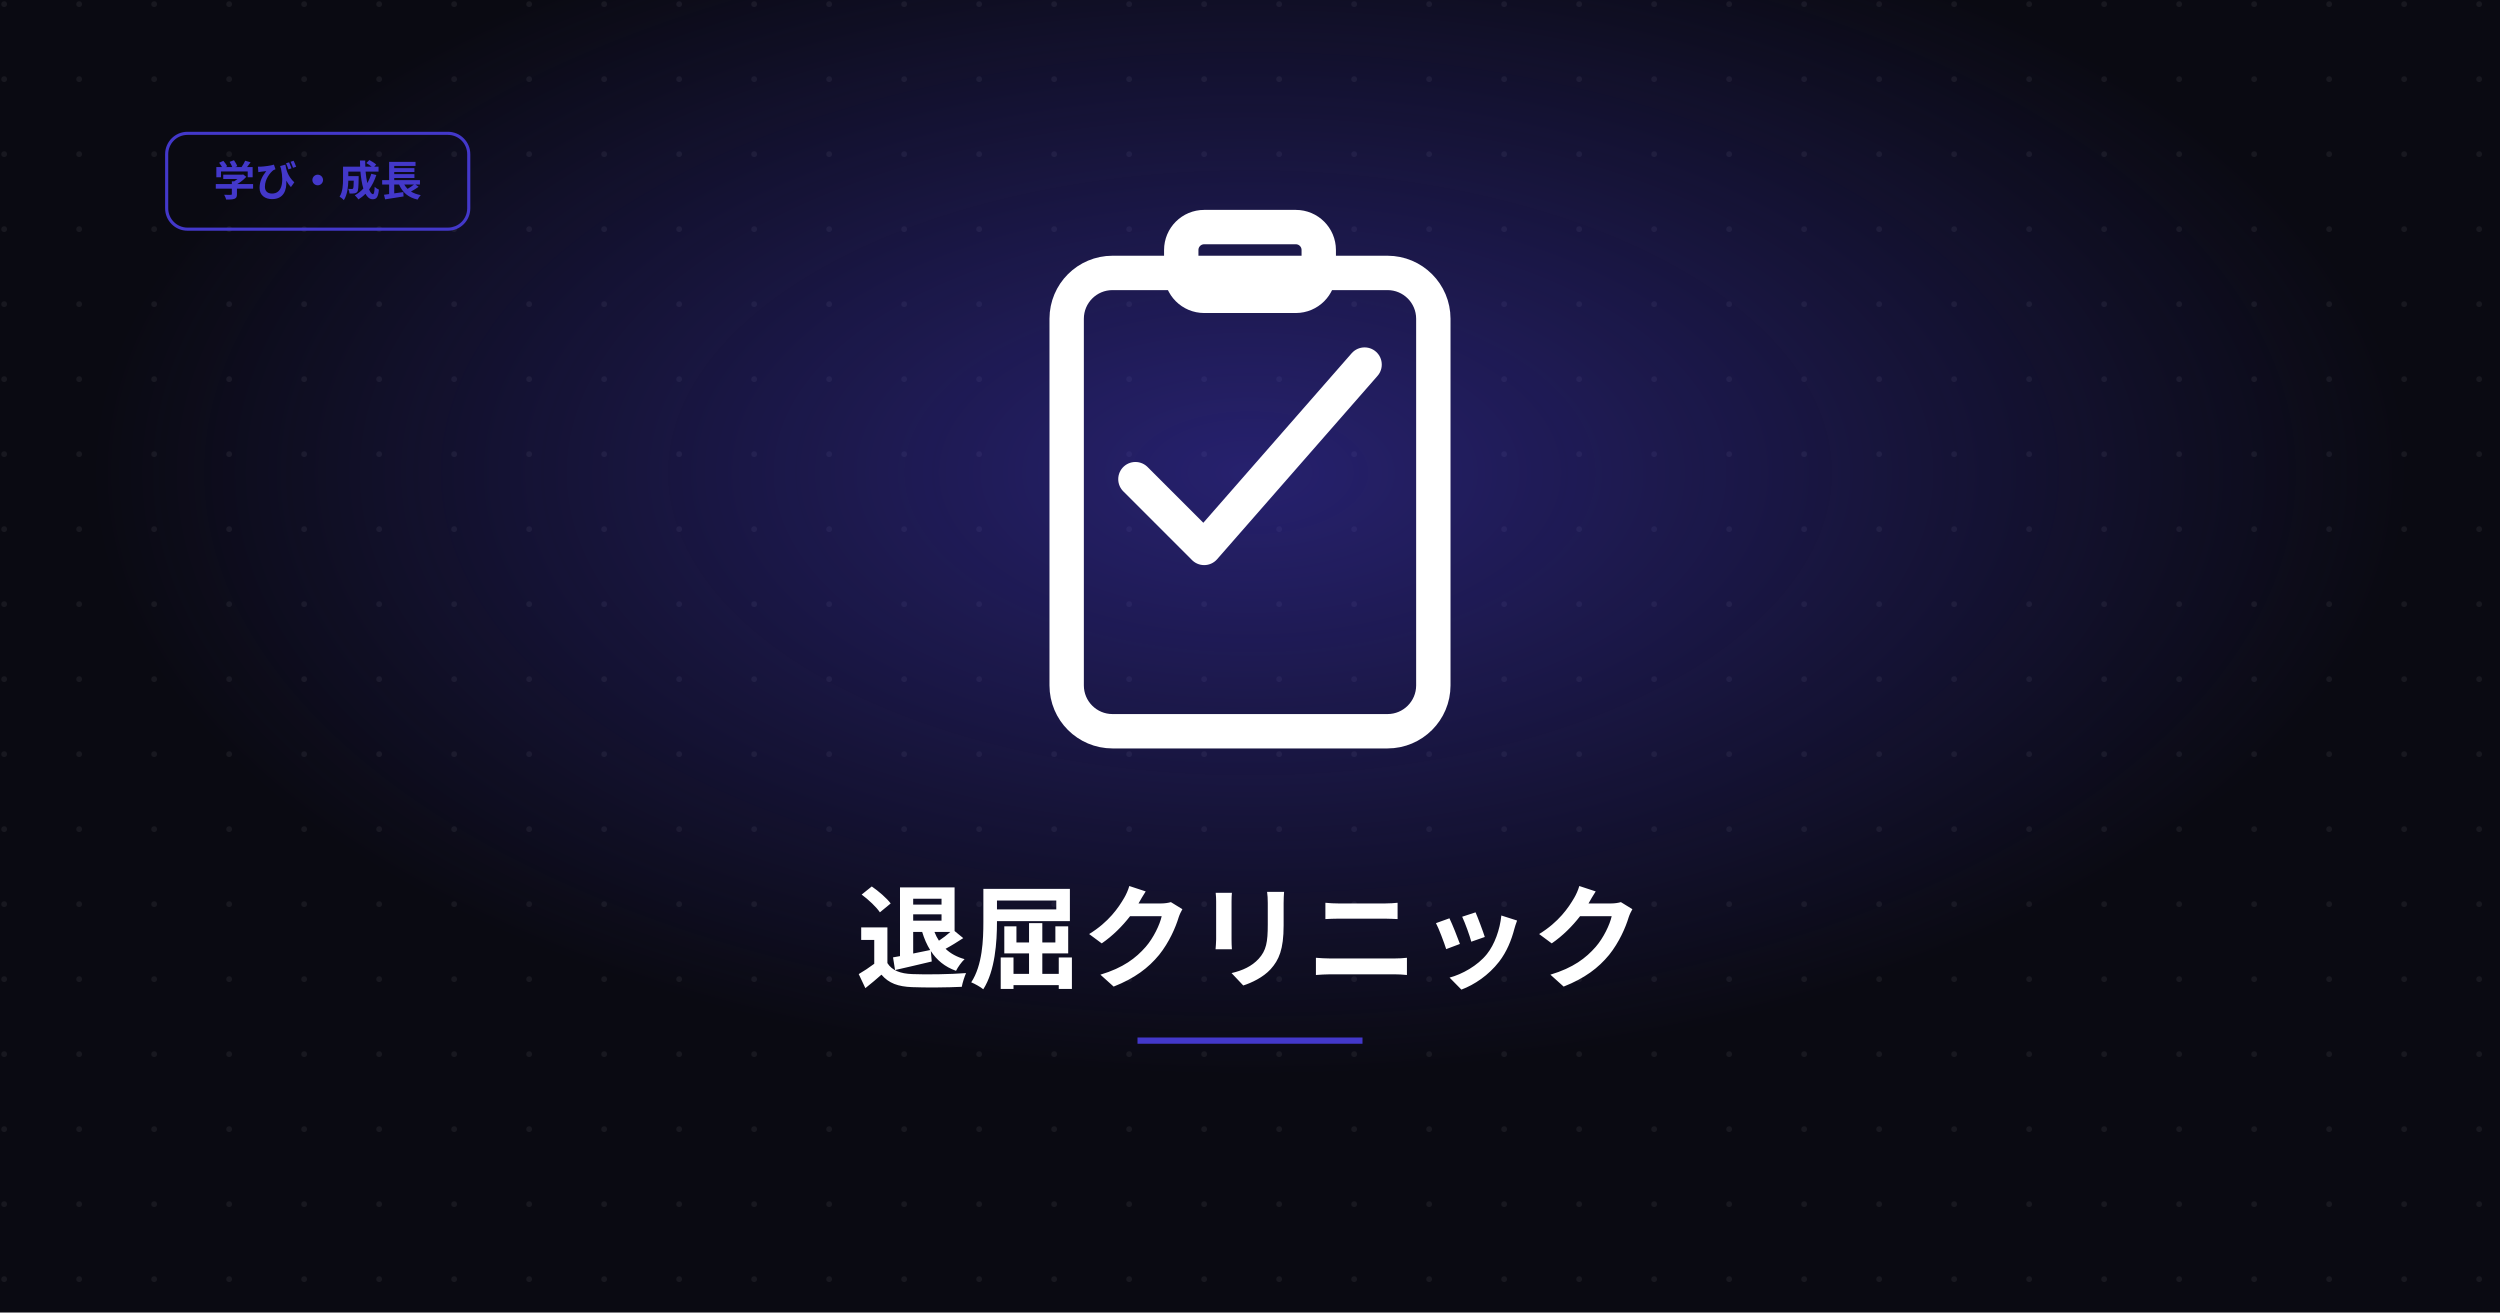
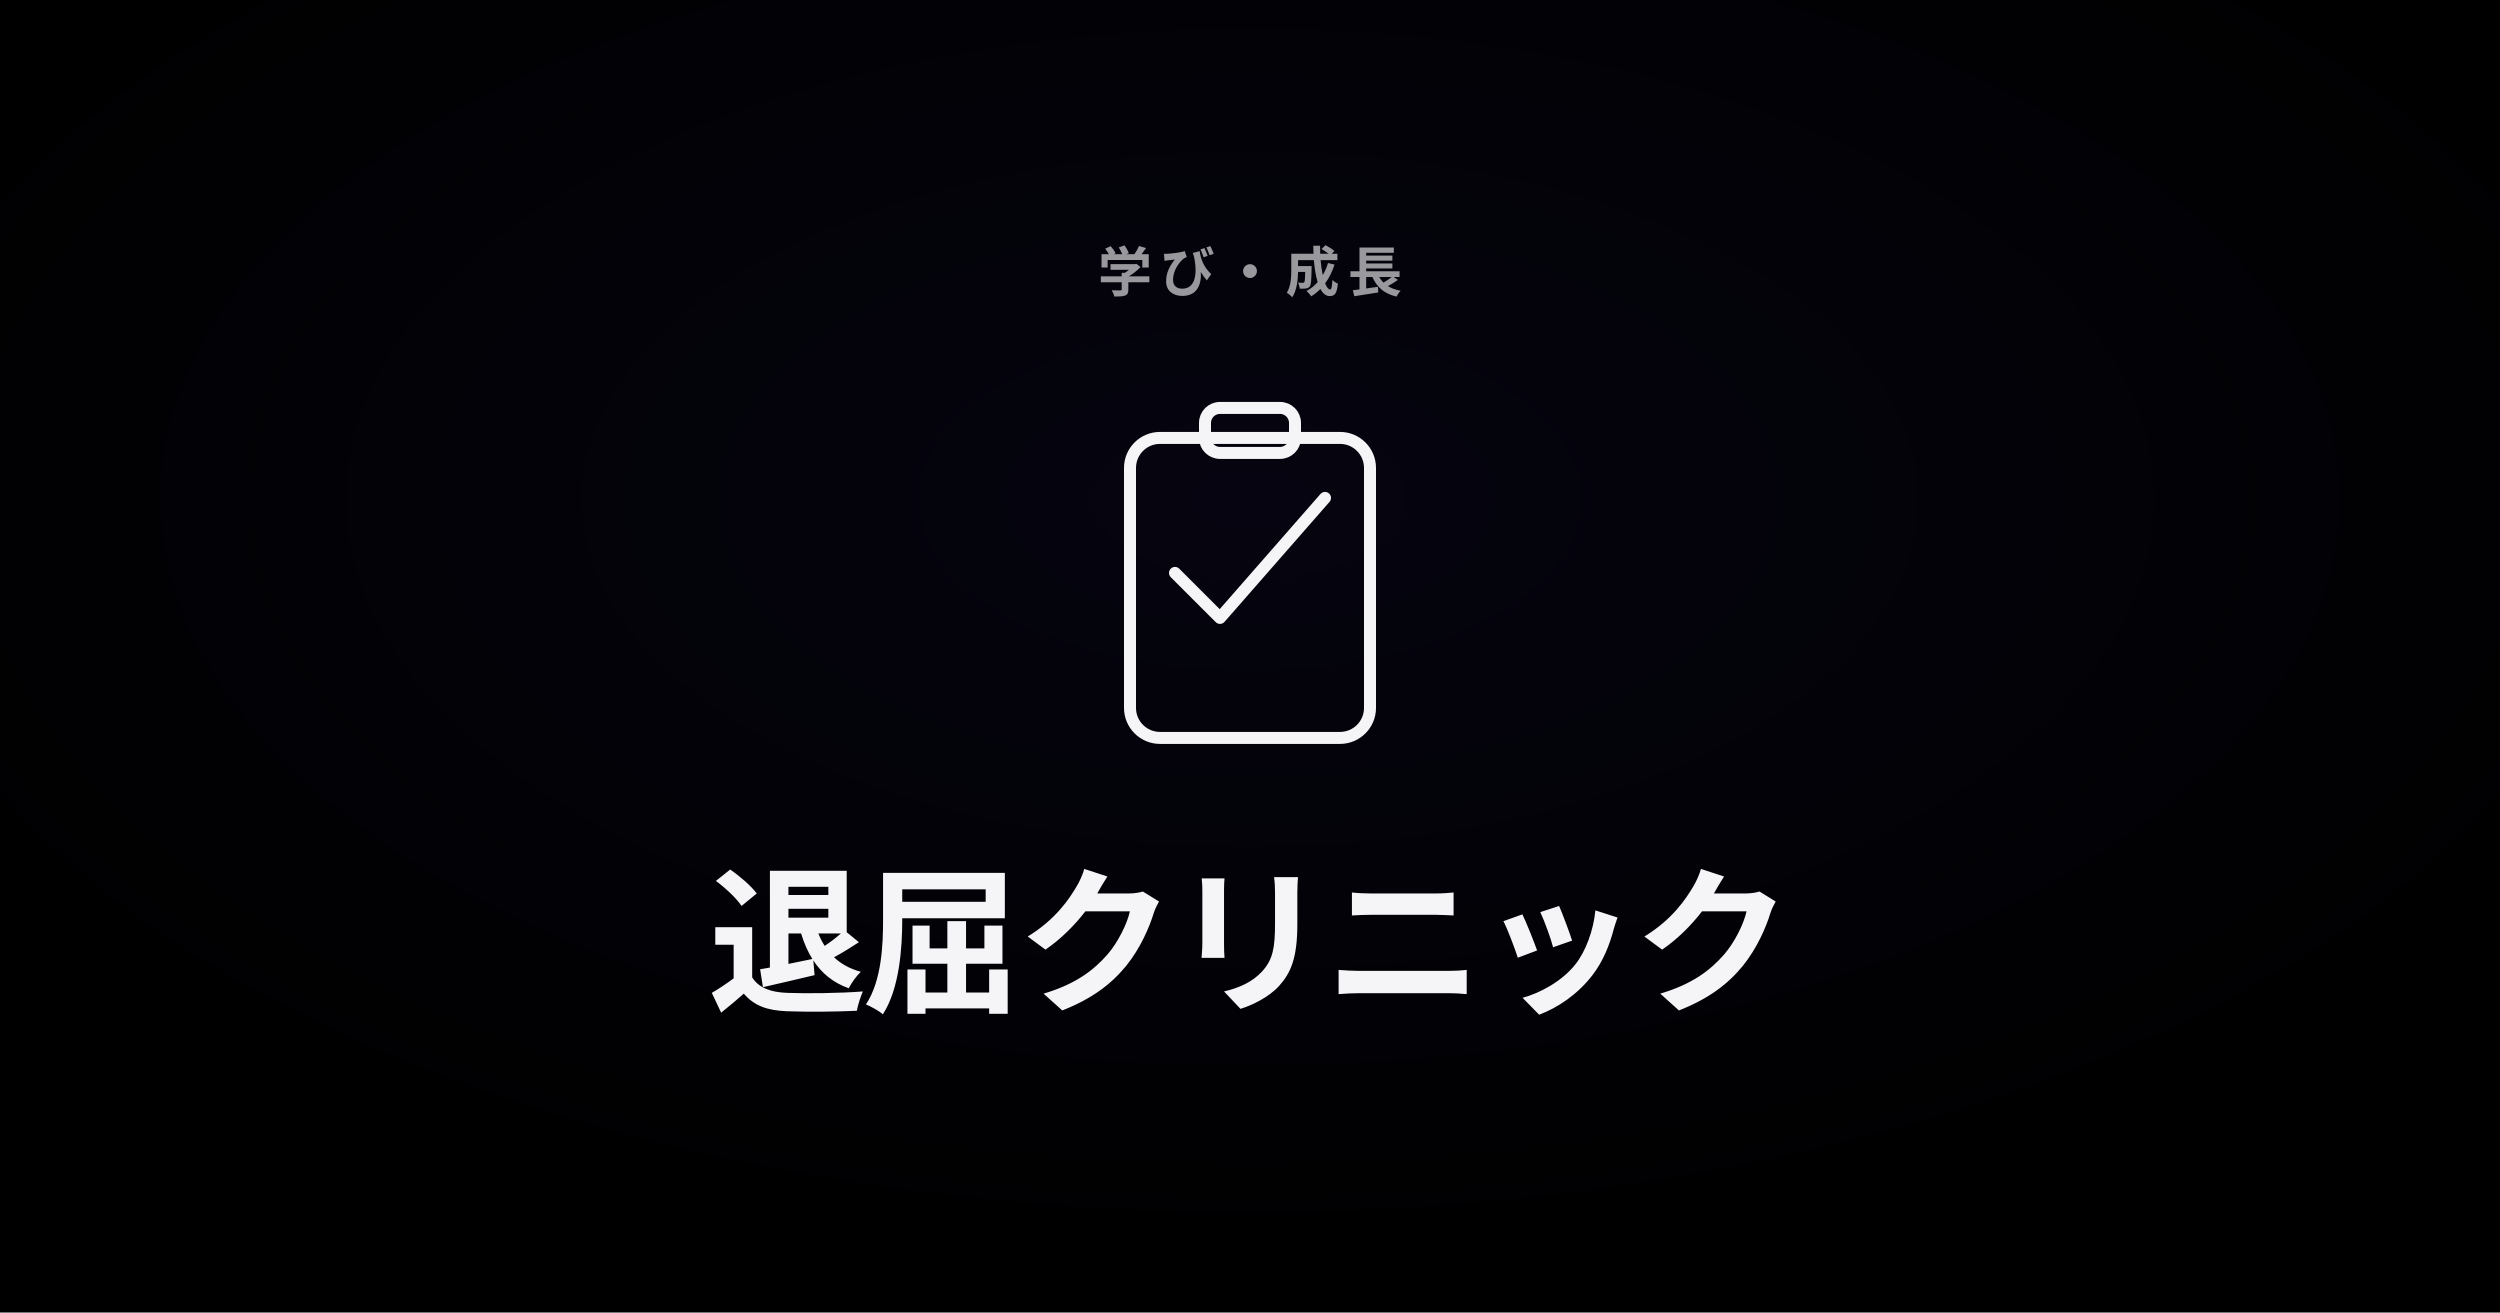
<svg xmlns="http://www.w3.org/2000/svg" viewBox="0 0 1200 630">
  <defs>
-     <radialGradient id="mn-glow" cx="50%" cy="36%" r="46%">
-       <stop offset="0%" stop-color="#4338ca" stop-opacity="0.5" />
+     <radialGradient id="wash" cx="50%" cy="38%" r="60%">
+       <stop offset="0%" stop-color="#4338ca" stop-opacity="0.08" />
      <stop offset="100%" stop-color="#4338ca" stop-opacity="0" />
    </radialGradient>
-     <pattern id="mn-dots" width="36" height="36" patternUnits="userSpaceOnUse">
-       <circle cx="2" cy="2" r="1.4" fill="#ffffff" opacity="0.06" />
-     </pattern>
  </defs>
-   <rect width="1200" height="630" fill="#0a0a12" />
-   <rect width="1200" height="630" fill="url(#mn-dots)" />
-   <rect width="1200" height="630" fill="url(#mn-glow)" />
-   <rect x="80" y="64" width="145" height="46" rx="10" fill="none" stroke="#4338ca" stroke-width="1.5" />
-   <text x="152.5" y="94" font-size="20" font-weight="700" fill="#4338ca" text-anchor="middle" font-family="'Noto Sans JP', sans-serif">学び・成長</text>
-   <g transform="translate(600 230) scale(5.5) translate(-32 -32)" fill="none" stroke="#ffffff" stroke-width="3" stroke-linecap="round" stroke-linejoin="round">
+   <rect width="1200" height="630" fill="#000000" />
+   <rect width="1200" height="630" fill="url(#wash)" />
+   <text x="600" y="140" font-size="26" font-weight="600" letter-spacing="4" text-anchor="middle" fill="#98989d" font-family="-apple-system, 'Hiragino Sans', 'Noto Sans JP', sans-serif">学び・成長</text>
+   <g transform="translate(600 275) scale(3.6) translate(-32 -32)" fill="none" stroke="#f5f5f7" stroke-width="1.6" stroke-linecap="round" stroke-linejoin="round">
    <rect x="16" y="14" width="32" height="40" rx="4" />
    <rect x="26" y="10" width="12" height="6" rx="2" />
    <path d="M22 32 L28 38 L42 22" />
  </g>
-   <text x="600" y="470" font-size="54" font-weight="900" text-anchor="middle" fill="#ffffff" font-family="'Noto Sans JP', sans-serif">退屈クリニック</text>
-   <rect x="546" y="498" width="108" height="3" fill="#4338ca" />
+   <text x="600" y="480" font-size="76" font-weight="600" text-anchor="middle" fill="#f5f5f7" font-family="-apple-system, 'Hiragino Sans', 'Noto Sans JP', sans-serif" letter-spacing="-2">退屈クリニック</text>
</svg>
